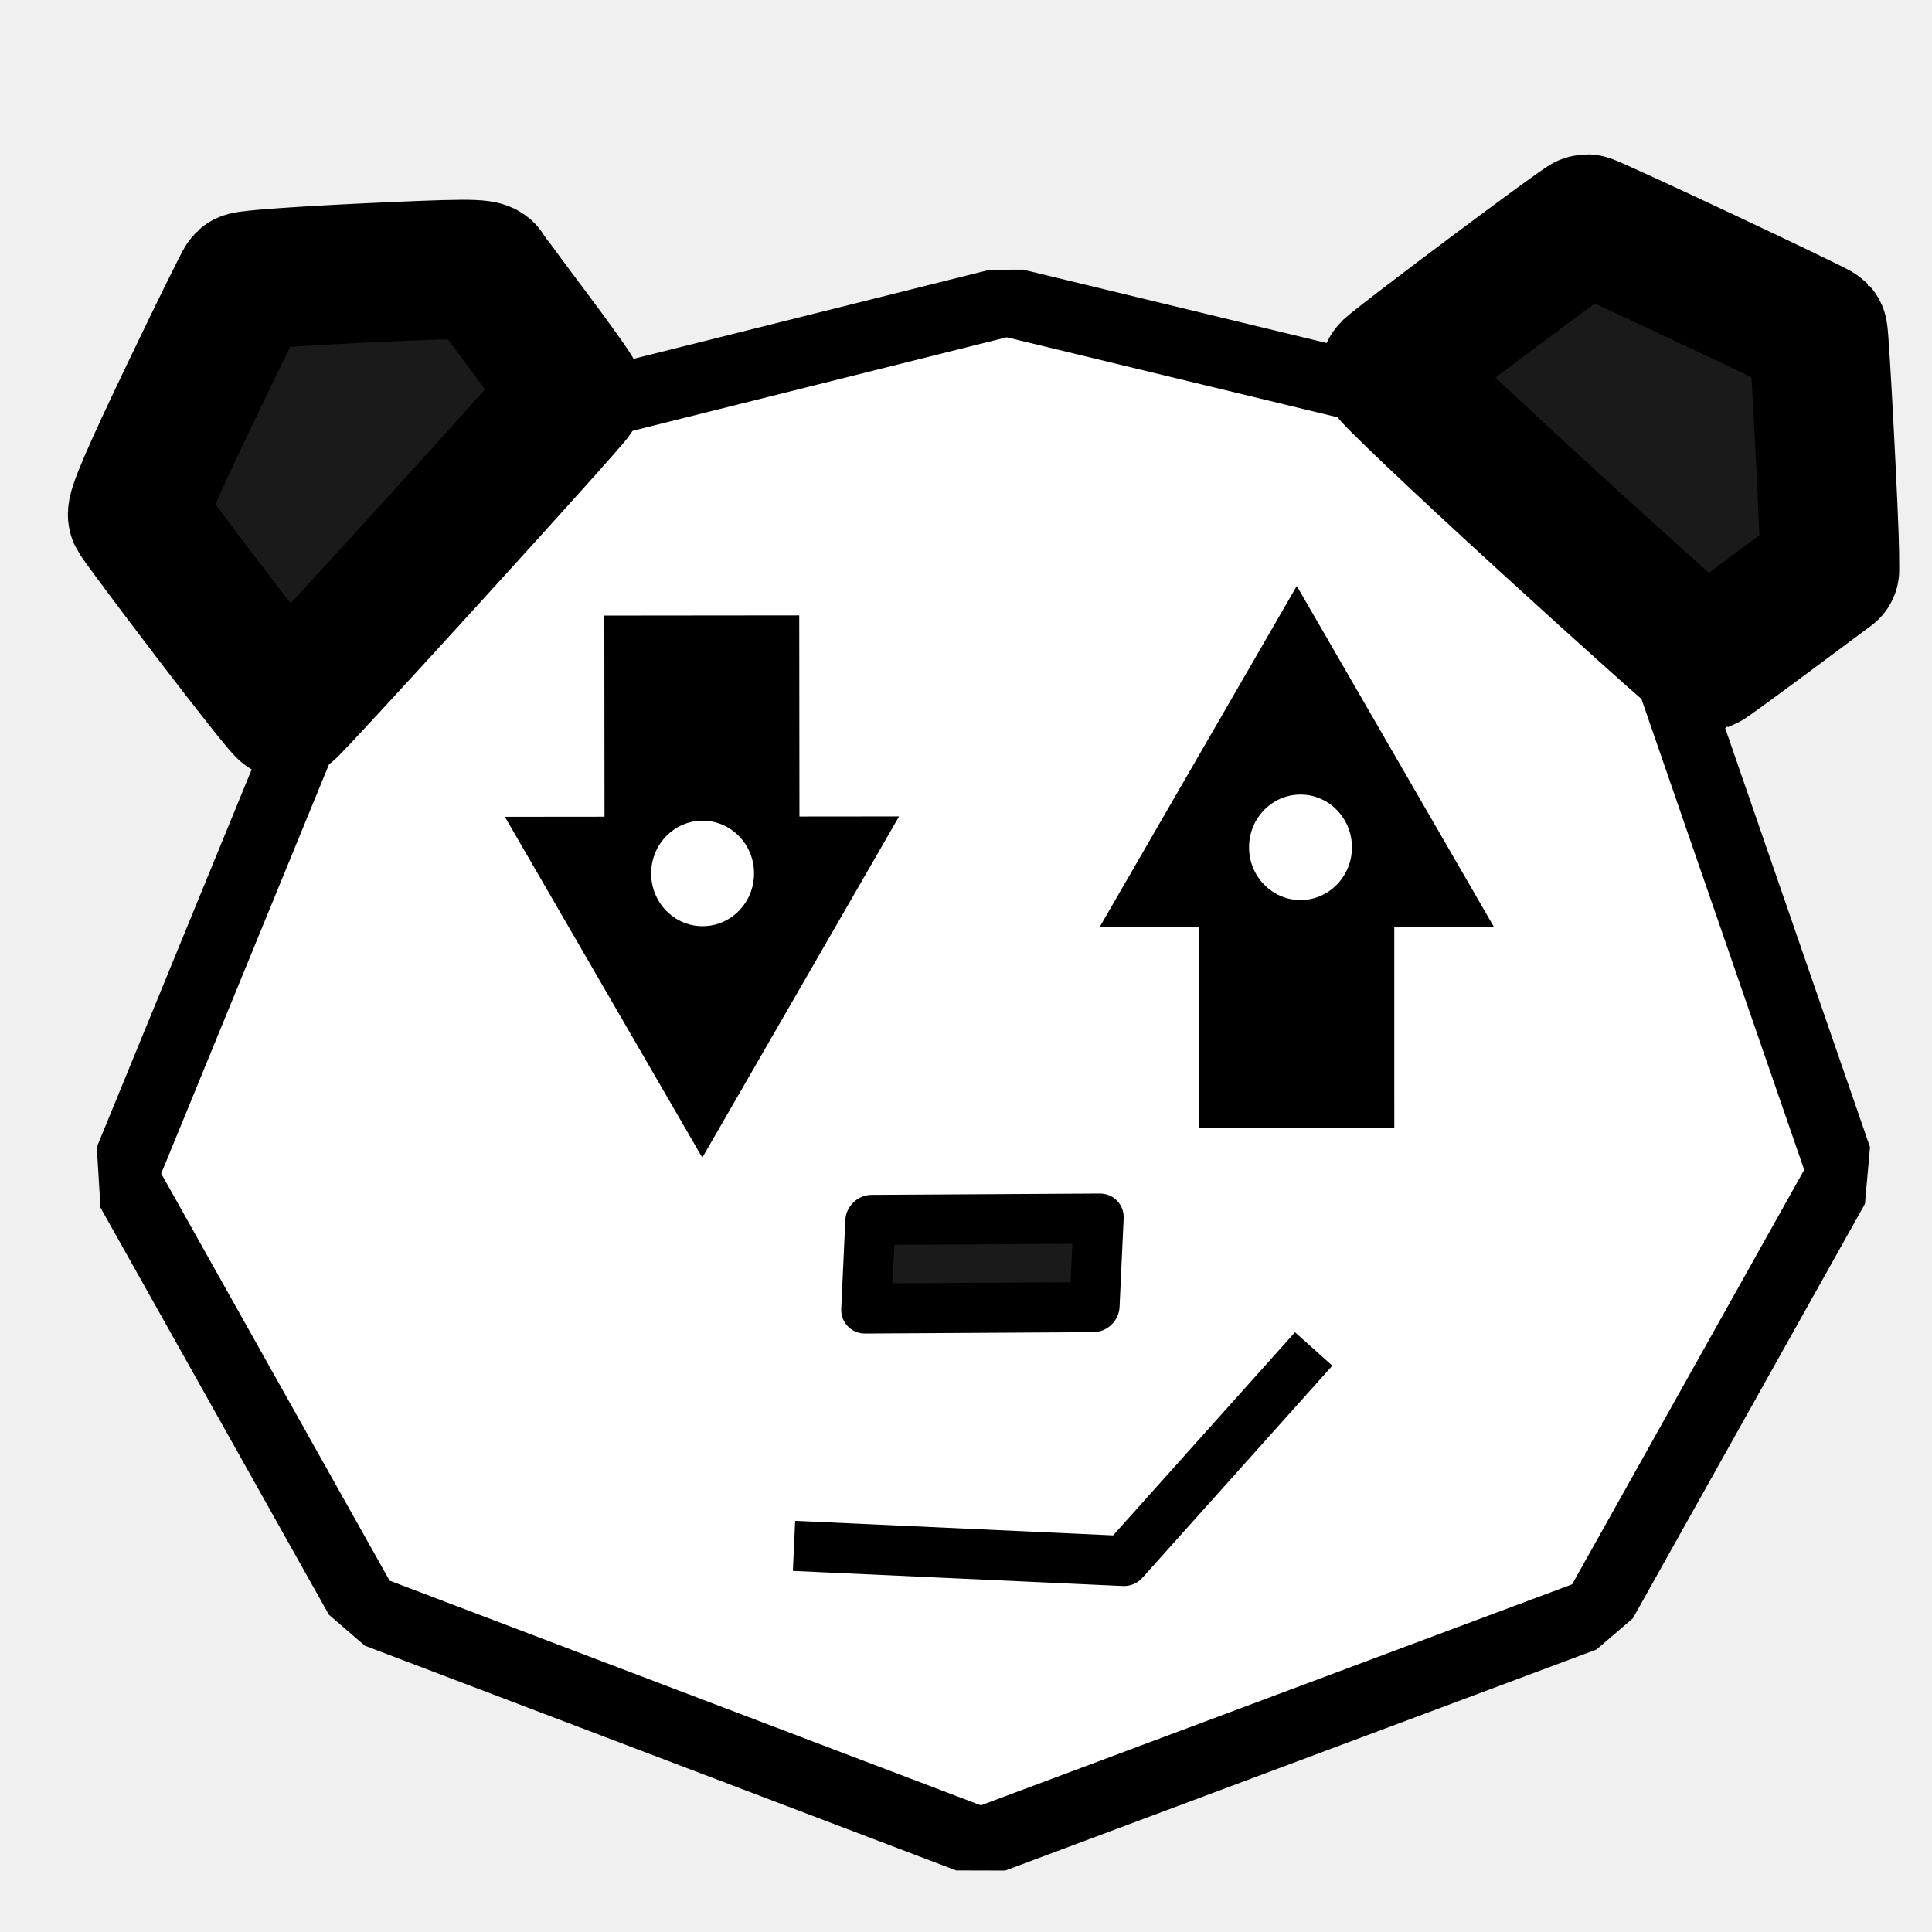
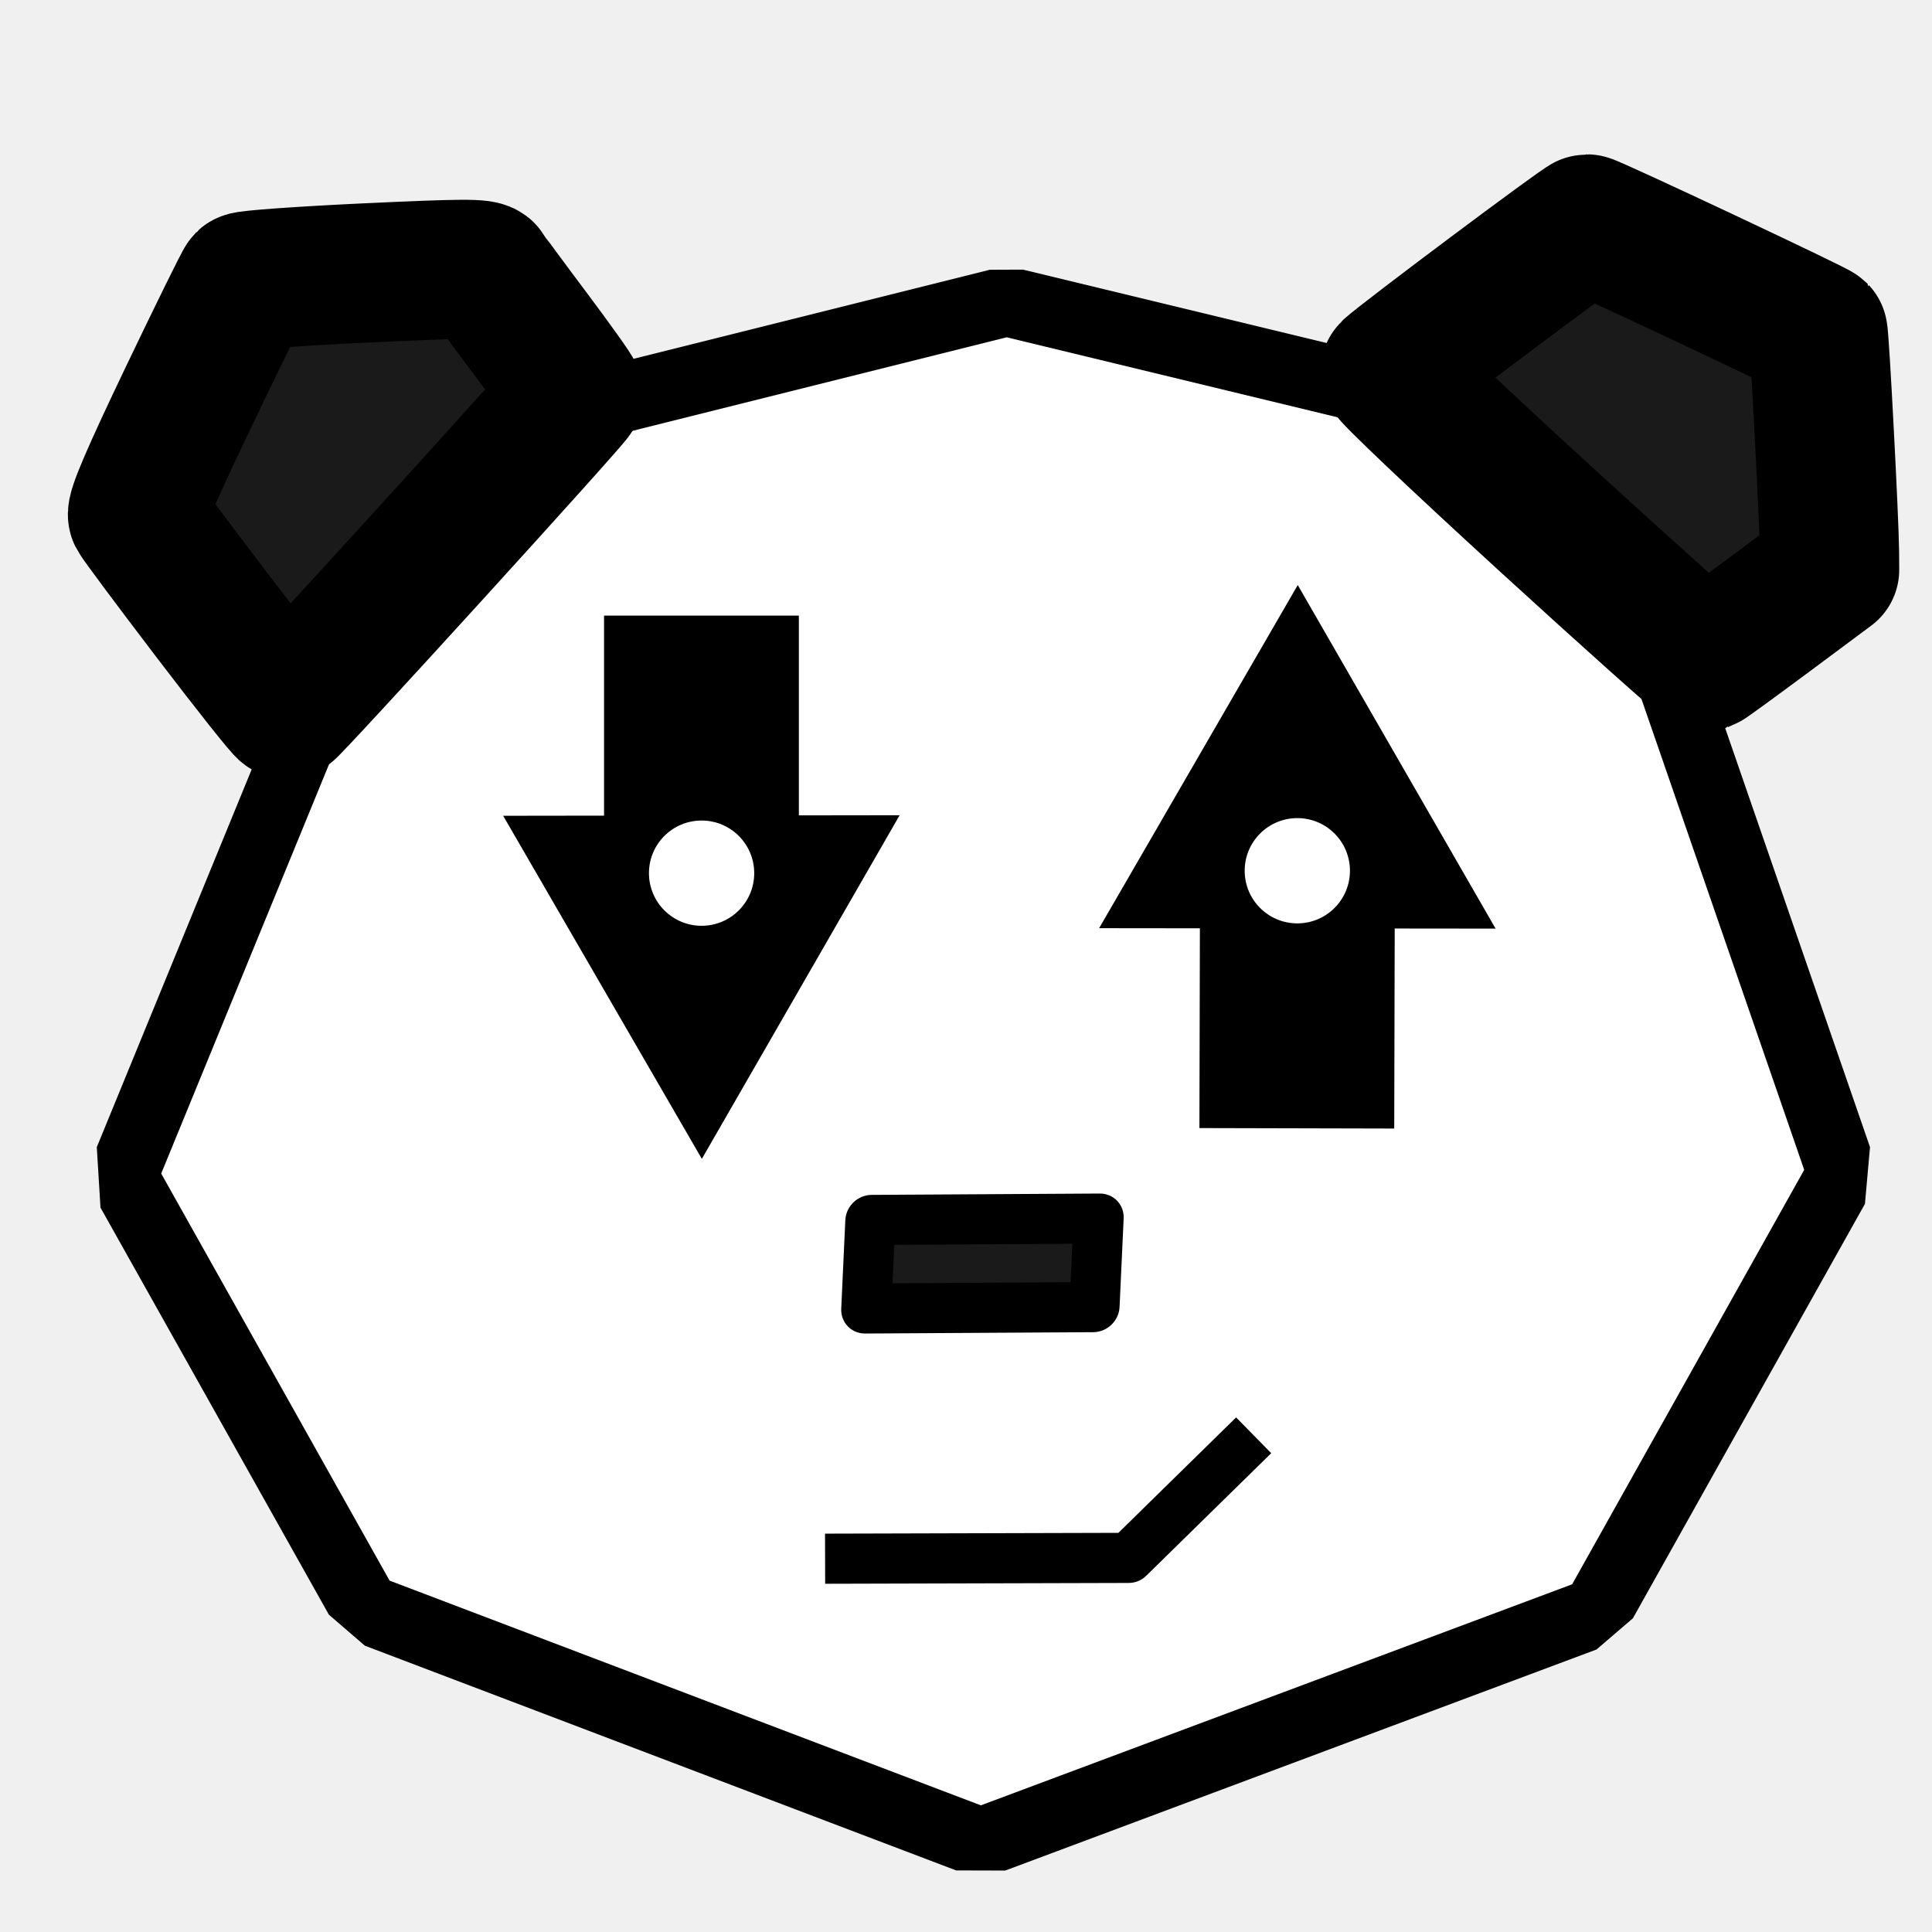
<svg xmlns="http://www.w3.org/2000/svg" id="svg1" width="128px" height="128px" viewBox="0 0 128 128" version="1.1">
  <defs id="defs1">
    <marker id="Triangle-7-9-6-1" style="overflow:visible" markerWidth="3.2" markerHeight="2.3" viewBox="0 0 1 1" preserveAspectRatio="xMidYMid" refX="0" refY="0" markerUnits="userSpaceOnUse" orient="auto-start-reverse">
      <path id="path135-5-1-9-0" class="" style="fill:context-stroke;fill-rule:evenodd;stroke:context-stroke;stroke-width:1pt" transform="scale(0.5, 0.5)" d="M 5.77 0 L -2.88 5 L -2.88 -5 Z" />
    </marker>
    <marker id="Triangle-7-9-7" style="overflow:visible" markerWidth="3.2" markerHeight="2.3" viewBox="0 0 1 1" preserveAspectRatio="xMidYMid" refX="0" refY="0" markerUnits="userSpaceOnUse" orient="auto-start-reverse">
      <path id="path135-5-1-5" class="" style="fill:context-stroke;fill-rule:evenodd;stroke:context-stroke;stroke-width:1pt" transform="scale(0.5, 0.5)" d="M 5.77 0 L -2.88 5 L -2.88 -5 Z" />
    </marker>
  </defs>
-   <path id="path21-3-8" class="" style="display:inline;enable-background:new;fill:#ffffff;fill-opacity:1;stroke:#000000;stroke-width:5;stroke-linecap:butt;stroke-linejoin:bevel;stroke-dasharray:none;stroke-dashoffset:0;stroke-opacity:1;paint-order:stroke fill markers" d="M 114.829 125.016 L 123.031 139.634 L 144.264 147.704 L 165.497 139.766 L 173.831 124.883 L 165.166 99.814 L 145.19 94.985 L 125.082 100.012 Z" transform="matrix(1.84491,0,0,1.84491,-201.1692,-152.892)" />
-   <g id="g41-0" transform="matrix(1.84491,0,0,1.84491,-196.0612,-109.7095)" style="display:inline;enable-background:new">
-     <path id="path30-05-9-2-4" class="" style="fill:#ffffff;fill-opacity:1;stroke:#000000;stroke-width:7;stroke-linecap:butt;stroke-linejoin:bevel;stroke-dasharray:none;stroke-dashoffset:0;stroke-opacity:1;marker-start:url(#Triangle-7-9-6-1);paint-order:stroke fill markers" d="M 152.841 88.675 L 152.842 99.976 Z" />
-     <path id="path33-3-7-8-6-1-0-2" class="" style="fill:#ffffff;stroke-width:10;stroke-linecap:square;stroke-linejoin:bevel" d="M 154.821 89.894 A 1.847 1.894 0 0 1 152.973 91.788 A 1.847 1.894 0 0 1 151.126 89.894 A 1.847 1.894 0 0 1 152.973 88 A 1.847 1.894 0 0 1 154.821 89.894 Z" />
-   </g>
-   <g id="g42-9" transform="matrix(1.84491,0,0,1.84491,-196.0612,-107.757)" style="display:inline;enable-background:new">
-     <path id="path30-05-9-6" class="" style="display:inline;enable-background:new;fill:#ffffff;fill-opacity:1;stroke:#000000;stroke-width:7;stroke-linecap:butt;stroke-linejoin:bevel;stroke-dasharray:none;stroke-dashoffset:0;stroke-opacity:1;marker-start:url(#Triangle-7-9-7);paint-order:stroke fill markers" d="M 131.484 91.812 L 131.473 80.51 Z" transform="translate(-7.246966e-7)" />
-     <path id="path33-3-7-8-6-1-1" class="" style="display:inline;enable-background:new;fill:#ffffff;stroke-width:10;stroke-linecap:square;stroke-linejoin:bevel" d="M 133.35 89.774 A 1.847 1.894 0 0 1 131.502 91.668 A 1.847 1.894 0 0 1 129.655 89.774 A 1.847 1.894 0 0 1 131.502 87.88 A 1.847 1.894 0 0 1 133.35 89.774 Z" transform="translate(-7.246966e-7)" />
-   </g>
+   <path id="path21-3-8" class="" style="display:inline;fill:#ffffff;fill-opacity:1;stroke:#000000;stroke-width:5;stroke-linecap:butt;stroke-linejoin:bevel;stroke-dasharray:none;stroke-dashoffset:0;stroke-opacity:1;paint-order:stroke fill markers;enable-background:new" d="m 114.829,125.016 8.202,14.618 21.233,8.07 21.233,-7.938 8.334,-14.883 -8.665,-25.069 -19.976,-4.829 -20.108,5.027 z" transform="matrix(1.84491,0,0,1.84491,-201.1692,-152.892)" />
  <path id="path37-6-2" class="" style="display:inline;enable-background:new;fill:#1a1a1a;fill-opacity:1;stroke:#000000;stroke-width:5;stroke-linecap:square;stroke-linejoin:round;stroke-dasharray:none;stroke-dashoffset:0;stroke-opacity:1;paint-order:markers fill stroke" d="M 126.79 165.318 C 125.371 163.457, 124.163 161.836, 124.106 161.717 C 124.033 161.566, 124.589 160.272, 125.932 157.465 C 126.994 155.246, 127.913 153.379, 127.975 153.317 C 128.037 153.255, 129.978 153.116, 132.288 153.007 C 135.801 152.843, 136.506 152.839, 136.59 152.988 C 136.646 153.086, 137.381 154.084, 138.223 155.206 C 139.065 156.328, 139.754 157.296, 139.754 157.357 C 139.754 157.473, 129.607 168.622, 129.455 168.673 C 129.408 168.689, 128.209 167.179, 126.79 165.318 Z" transform="matrix(1.84491,0,0,1.84491,-219.8434,-264.2008)" />
  <path id="path38-46-2" class="" style="display:inline;enable-background:new;fill:#1a1a1a;fill-opacity:1;stroke:#000000;stroke-width:5;stroke-linecap:square;stroke-linejoin:round;stroke-dasharray:none;stroke-dashoffset:0;stroke-opacity:1;paint-order:markers fill stroke" d="M 174.637 161.814 C 171.522 158.966, 169.021 156.592, 169.081 156.537 C 169.602 156.058, 176.03 151.248, 176.15 151.248 C 176.29 151.248, 184.322 155.025, 184.447 155.15 C 184.5 155.204, 184.853 161.928, 184.861 163.047 L 184.865 163.668 L 182.677 165.296 C 181.473 166.191, 180.446 166.939, 180.394 166.957 C 180.342 166.976, 177.751 164.661, 174.636 161.814 Z" transform="matrix(1.84491,0,0,1.84491,-219.8434,-264.2008)" />
-   <path id="path44-2" class="" style="display:inline;enable-background:new;fill:#ffffff;fill-opacity:1;stroke:#000000;stroke-width:1.8;stroke-linecap:square;stroke-linejoin:round;stroke-dasharray:none;stroke-dashoffset:0;stroke-opacity:1;paint-order:markers fill stroke" d="M 148.575 198.76 L 159.52 199.261 L 165.737 192.319" transform="matrix(1.84491,0,0,1.84491,-219.8434,-264.2008)" />
+   <path id="path44-2" class="" style="display:inline;fill:#ffffff;fill-opacity:1;stroke:#000000;stroke-width:3.321;stroke-linecap:square;stroke-linejoin:round;stroke-dasharray:none;stroke-dashoffset:0;stroke-opacity:1;paint-order:markers fill stroke;enable-background:new" d="m 56.325,103.264 18.452,-0.05 7.096,-6.959" />
  <path id="rect44-0" class="" style="display:inline;enable-background:new;fill:#1a1a1a;stroke:#000000;stroke-width:1.801;stroke-linecap:square;stroke-linejoin:round;paint-order:markers fill stroke" transform="matrix(0.0851116,-1.842945,1.844879,-0.01086905,-219.8434,-264.2008)" d="M -191.335 159.102 L -188.152 159.102 L -188.152 167.296 L -191.335 167.296 Z" />
-   <g id="layer5" style="display:inline;enable-background:new" transform="translate(-160.759, 26.4262)" />
+   <g id="g2" style="display:inline">
+     <path style="display:inline;fill:#000000;fill-opacity:1;stroke:#000000;stroke-width:0.2;stroke-linecap:square;paint-order:stroke fill markers;enable-background:new" id="path1" d="m 195.795,40.065 -3.237,9.979 -7.024,-7.793 -7.024,-7.793 10.261,-2.187 10.261,-2.187 z" transform="matrix(1.204808,0.255072,-0.255072,1.204808,-172.7317,-32.8779)" />
+     <rect style="fill:#000000;fill-opacity:1;stroke:#000000;stroke-width:0.22;stroke-linecap:square;paint-order:stroke fill markers" id="rect1" width="12.687" height="13.134" x="40.13" y="40.895" />
+     <circle style="display:inline;fill:#ffffff;fill-opacity:1;stroke:#000000;stroke-width:0.233;stroke-linecap:square;paint-order:stroke fill markers" id="path2" cx="46.482" cy="57.849" r="3.487" />
+   </g>
+   <g id="g2-3" style="display:inline" transform="rotate(-179.861,66.21613,57.74525)">
+     <path style="display:inline;fill:#000000;fill-opacity:1;stroke:#000000;stroke-width:0.2;stroke-linecap:square;paint-order:stroke fill markers;enable-background:new" id="path1-7" d="m 195.795,40.065 -3.237,9.979 -7.024,-7.793 -7.024,-7.793 10.261,-2.187 10.261,-2.187 z" transform="matrix(1.204808,0.255072,-0.255072,1.204808,-172.7317,-32.8779)" />
+     <rect style="fill:#000000;fill-opacity:1;stroke:#000000;stroke-width:0.22;stroke-linecap:square;paint-order:stroke fill markers" id="rect1-5" width="12.687" height="13.134" x="40.13" y="40.895" />
+     <circle style="display:inline;fill:#ffffff;fill-opacity:1;stroke:#000000;stroke-width:0.233;stroke-linecap:square;paint-order:stroke fill markers" id="path2-9" cx="46.482" cy="57.849" r="3.487" />
+   </g>
</svg>
